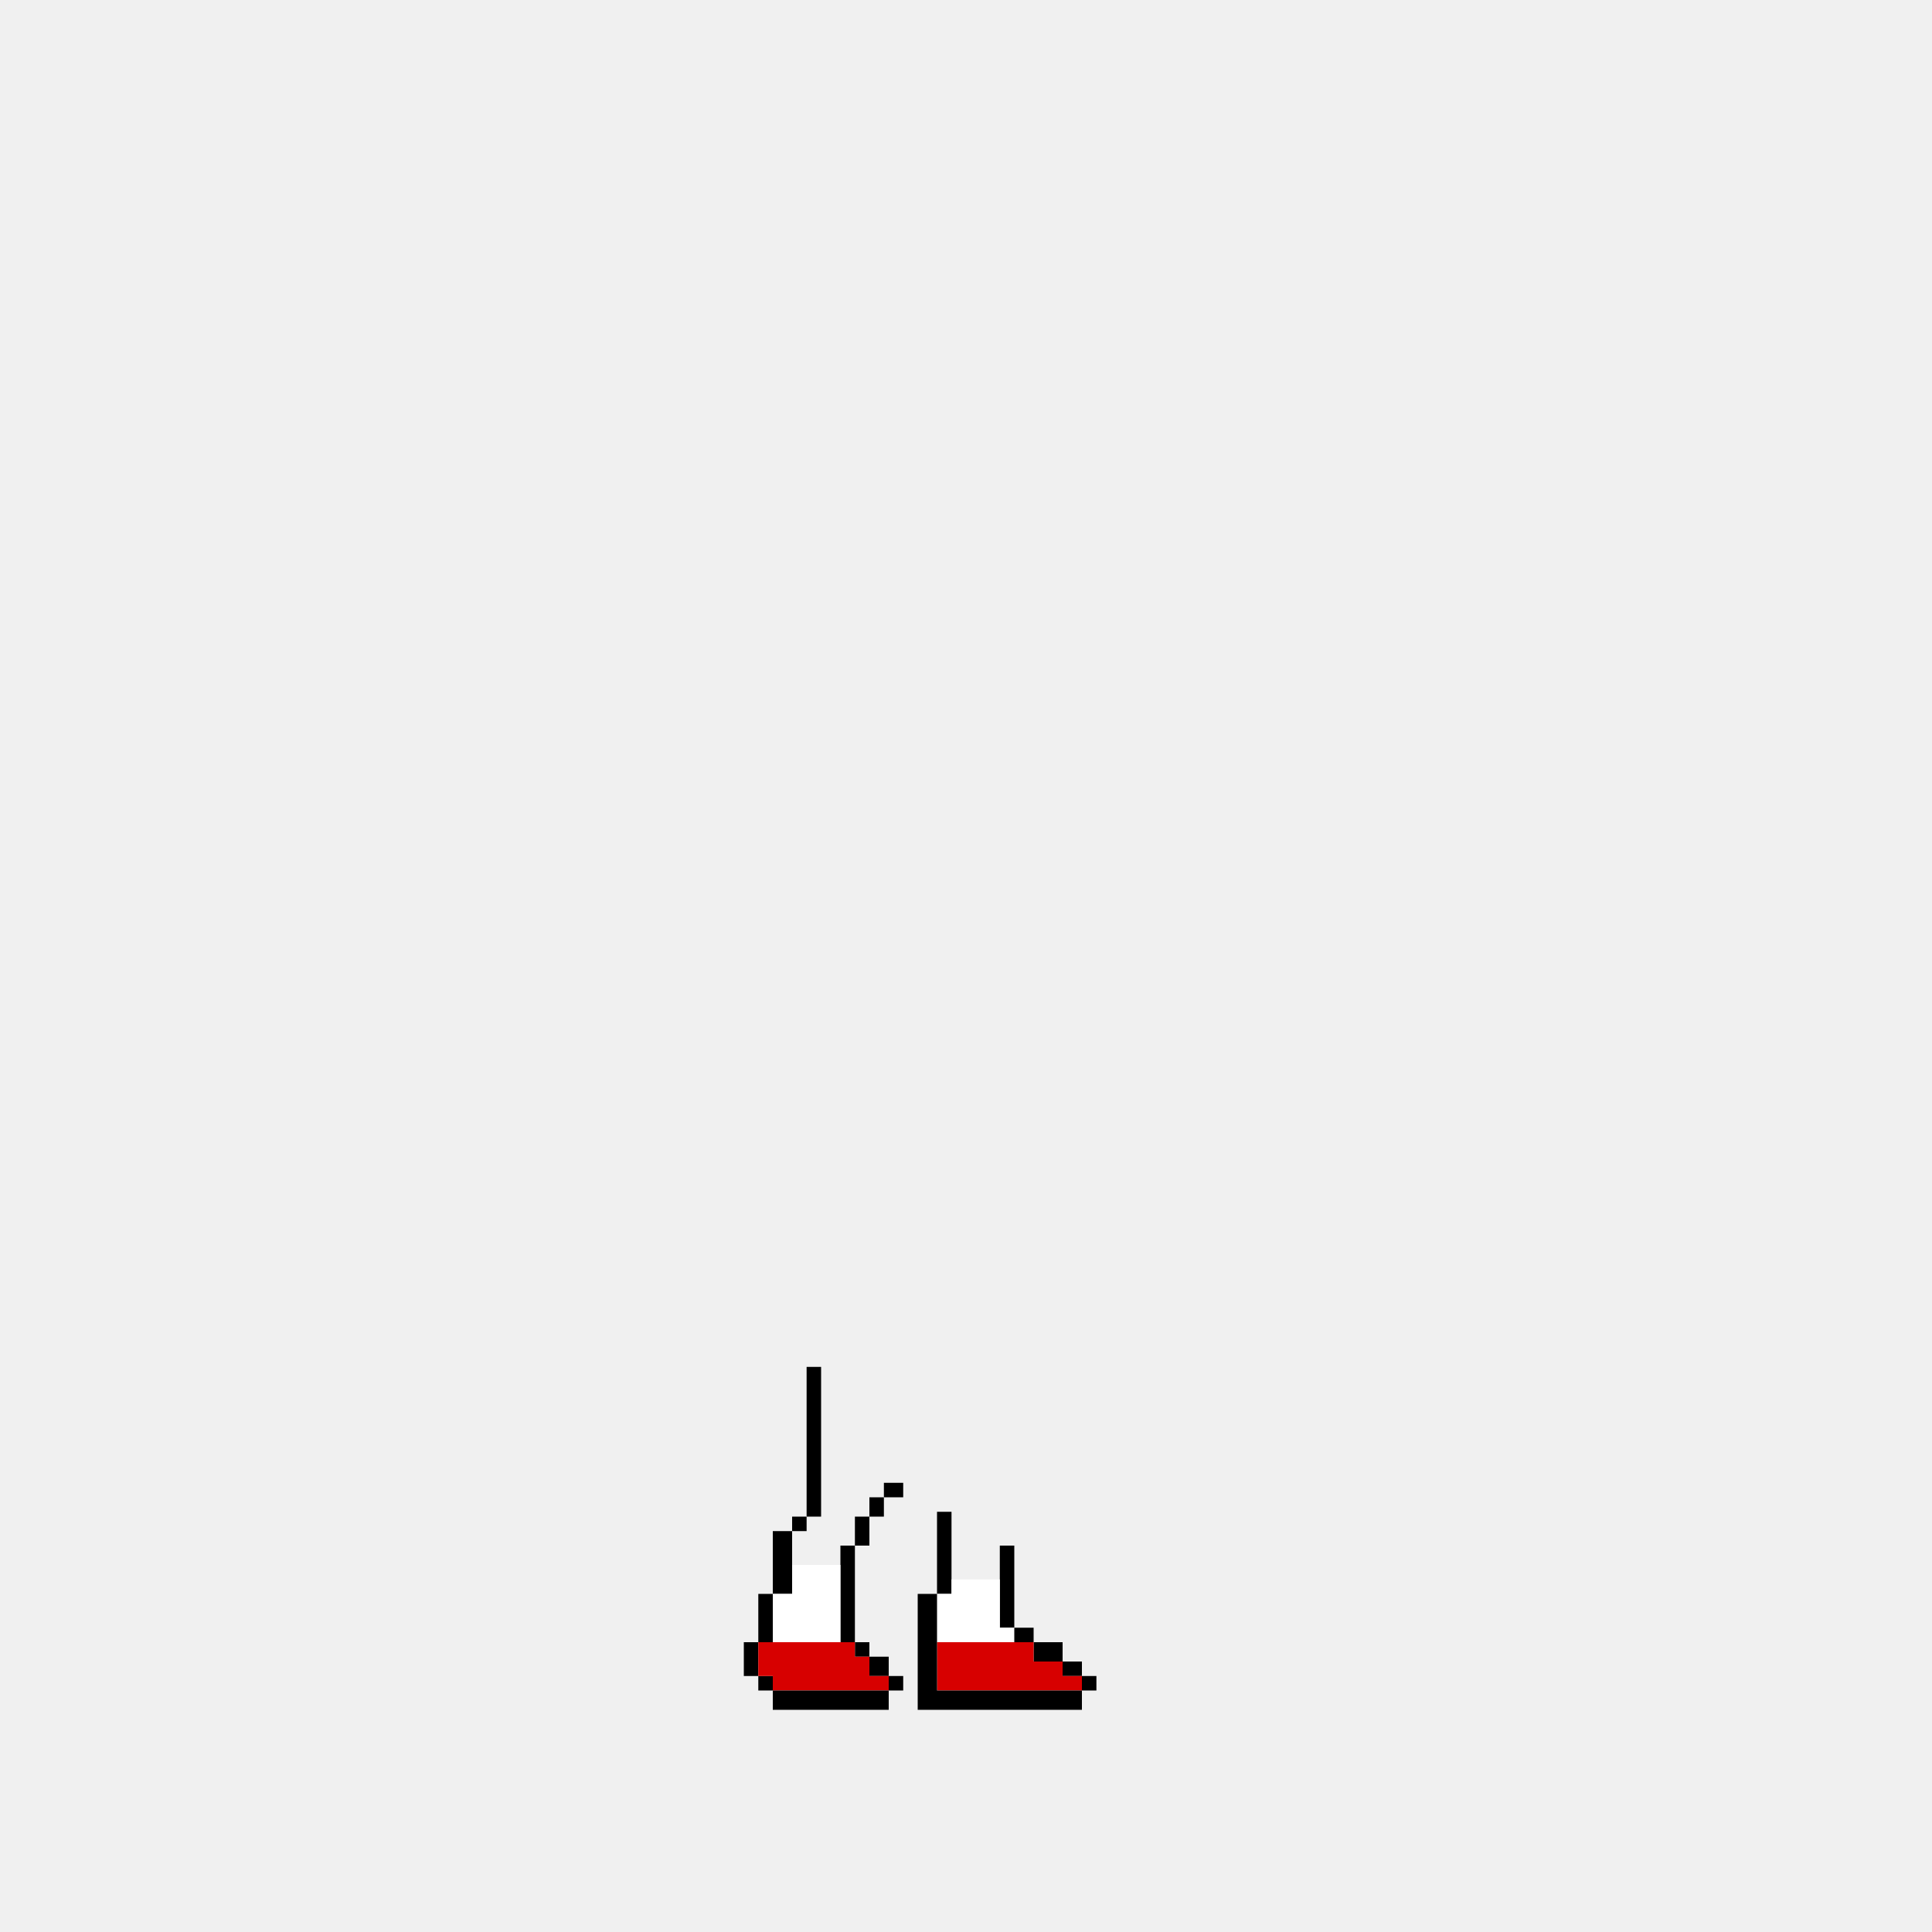
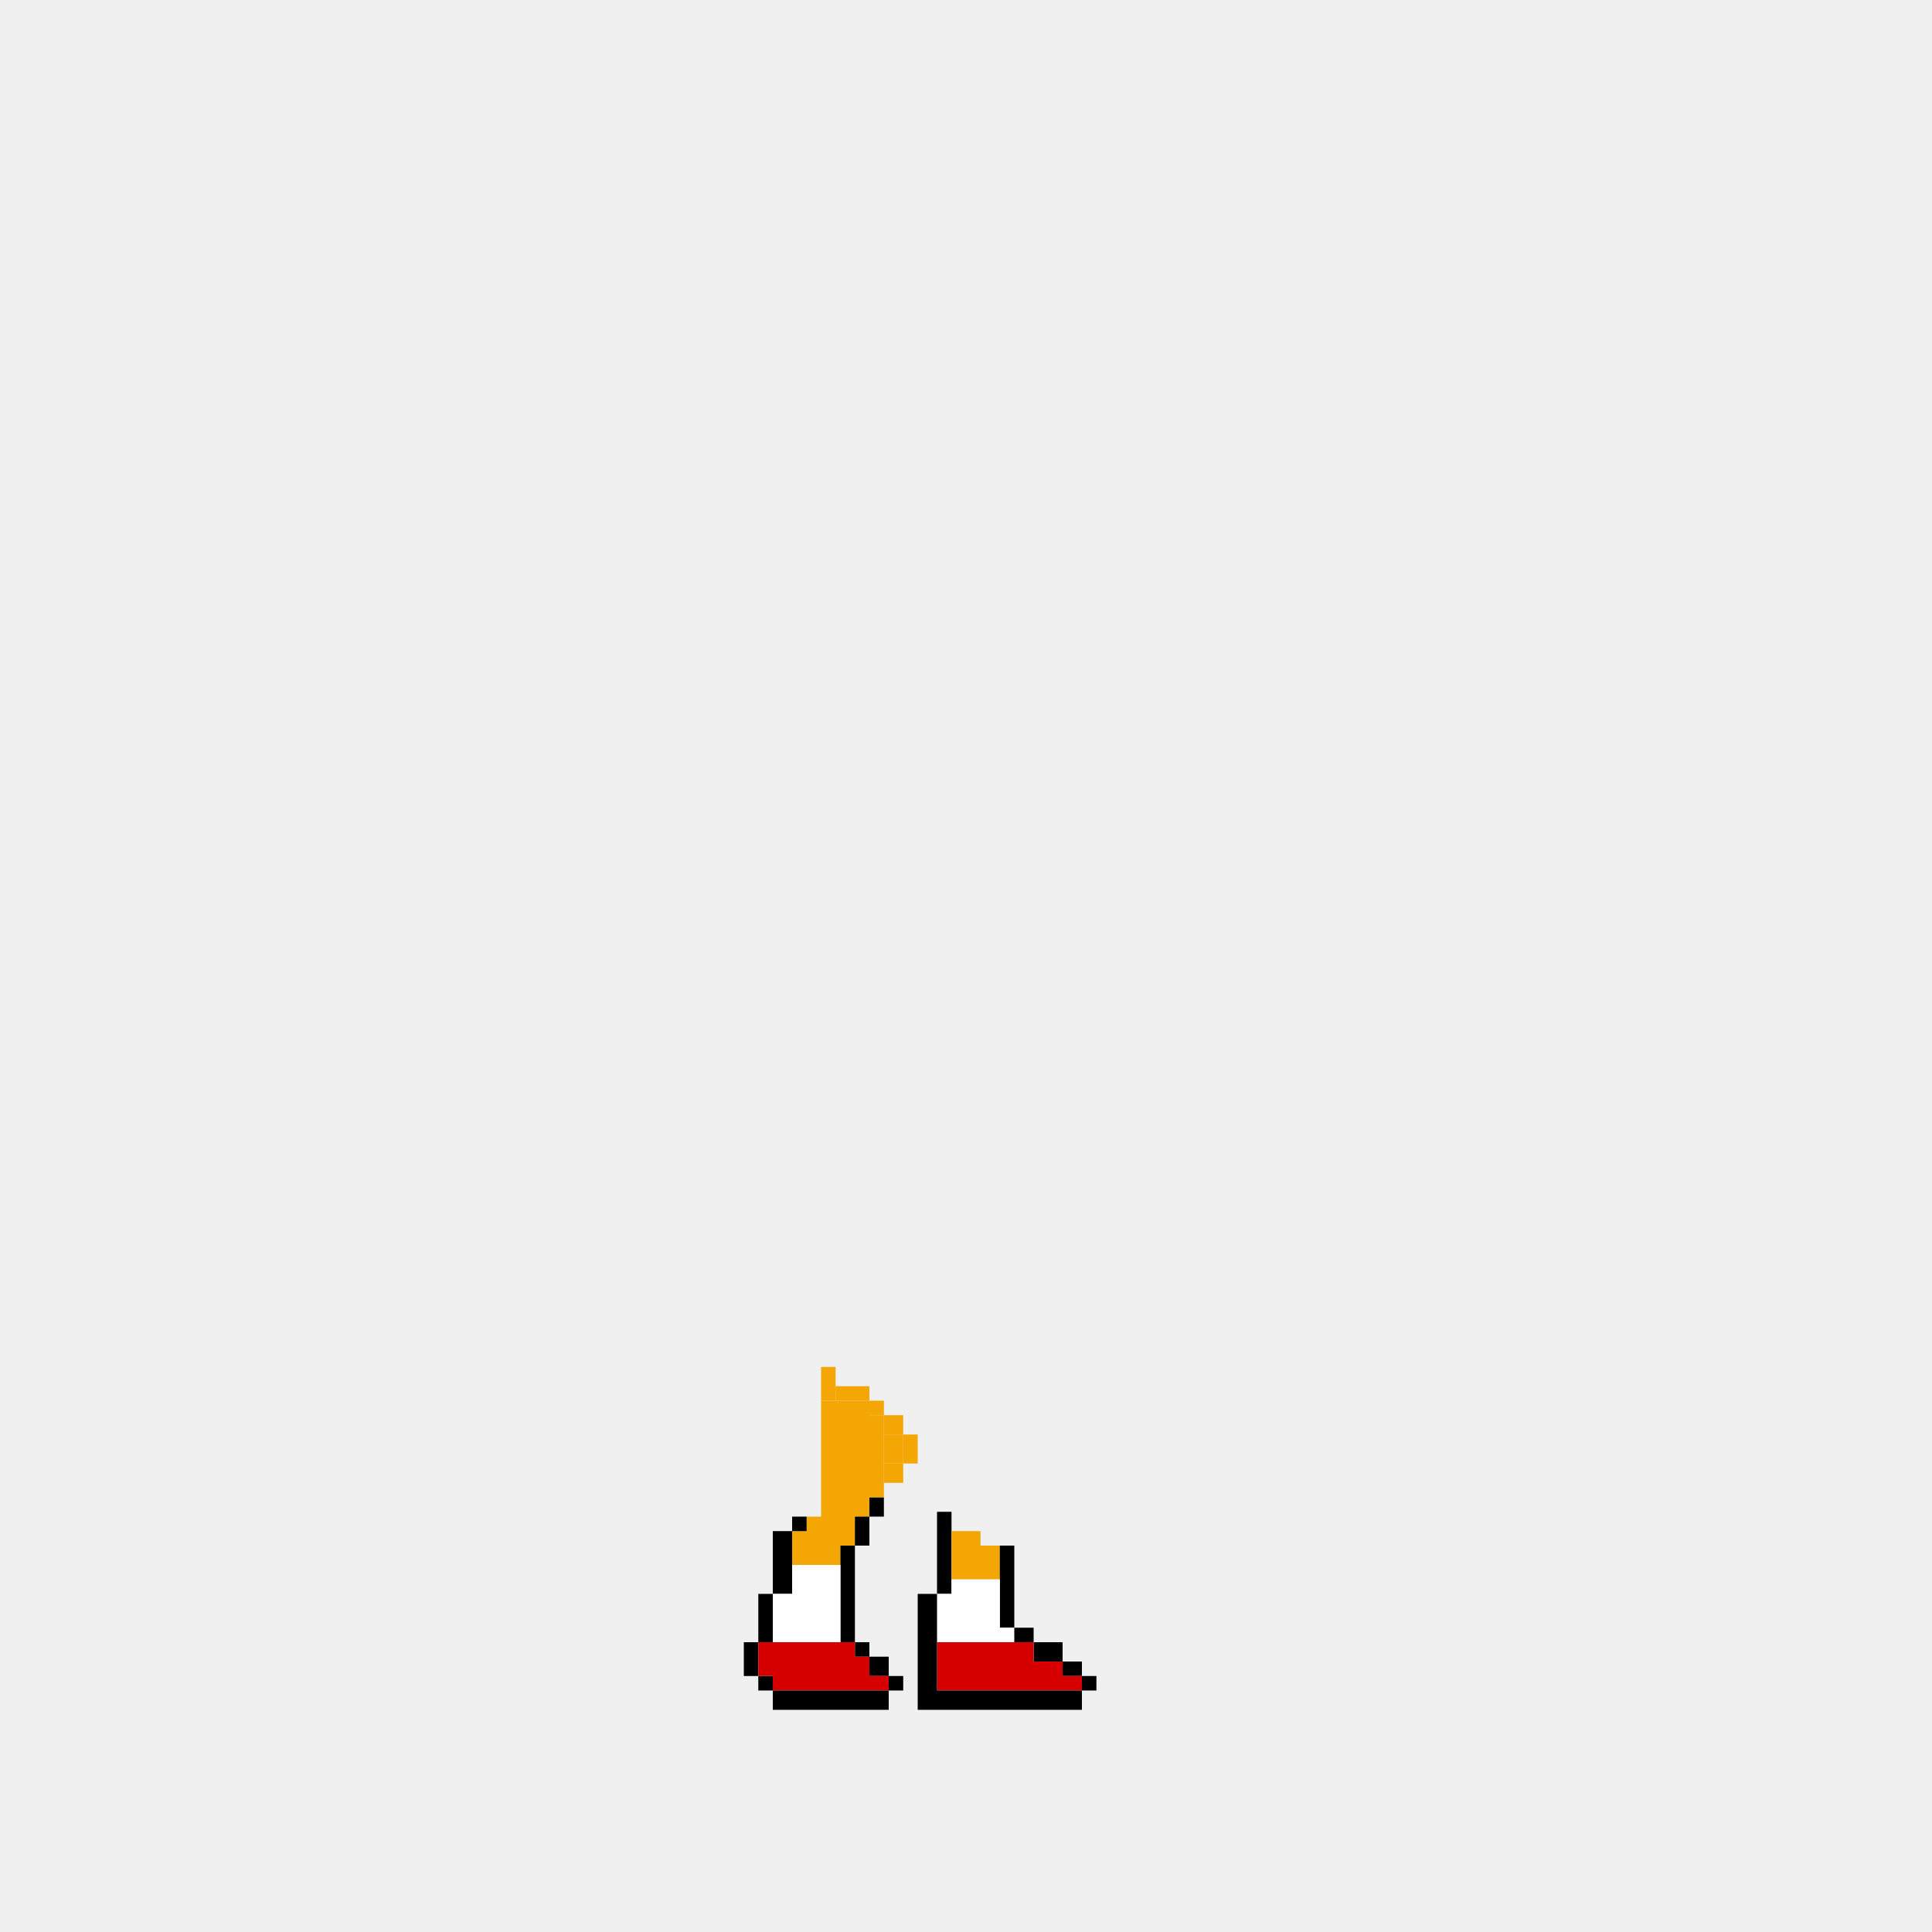
<svg xmlns="http://www.w3.org/2000/svg" width="400" height="400" viewBox="0 0 400 400" fill="none">
  <path d="M197 313H194V330H197V313Z" fill="black" />
+   <path fill-rule="evenodd" clip-rule="evenodd" d="M170 290H180V314H177V317V320H174V324H164V320V317H167V314H170V290Z" fill="#F3A604" />
+   <path fill-rule="evenodd" clip-rule="evenodd" d="M197 317H203V320H207V327H197V320V317Z" fill="#F3A604" />
  <path d="M210 320H207V337H210V320Z" fill="black" />
  <path fill-rule="evenodd" clip-rule="evenodd" d="M180 310H183V314H180V310ZM177 320V314H180V320H177ZM177 320V340H174V320H177ZM164 314H167V317H164V314ZM160 330H164V317H160V330ZM160 330V340H157V330H160Z" fill="black" />
  <path fill-rule="evenodd" clip-rule="evenodd" d="M164 324H174V330V340H160V330H164V324Z" fill="white" />
  <path fill-rule="evenodd" clip-rule="evenodd" d="M207 327H197V330H194V337V340H210V337H207V330V327Z" fill="white" />
  <path d="M214 337H210V340H214V337Z" fill="black" />
  <path d="M157 340H154V347H157V340Z" fill="black" />
  <path d="M180 340H177V343H180V340Z" fill="black" />
  <path d="M220 340H214V344H220V340Z" fill="black" />
  <path d="M184 343H180V347H184V343Z" fill="black" />
  <path d="M224 344H220V347H224V344Z" fill="black" />
  <path d="M160 347H157V350H160V347Z" fill="black" />
  <path fill-rule="evenodd" clip-rule="evenodd" d="M177 340H157V343V347H160V350H184V347H180V343H177V340Z" fill="#D70000" />
  <path d="M187 347H184V350H187V347Z" fill="black" />
  <path fill-rule="evenodd" clip-rule="evenodd" d="M214 340H194V344V347V350H224V347H220V344H214V340Z" fill="#D70000" />
  <path d="M227 347H224V350H227V347Z" fill="black" />
  <path d="M184 350H160V354H184V350Z" fill="black" />
  <path fill-rule="evenodd" clip-rule="evenodd" d="M190 330H194V350H224V354H190V350V330Z" fill="black" />
-   <g class="b2">
-     <path fill-rule="evenodd" clip-rule="evenodd" d="M170 290H180V314H177V317V320H174V324H164V320V317H167V314H170V290Z" />
-     <path fill-rule="evenodd" clip-rule="evenodd" d="M197 317H203V320H207V327H197V320V317Z" />
-     <rect x="180" y="293" width="3" height="17" />
-     <rect x="183" y="297" width="4" height="6" />
-     <rect x="170" y="283" width="3" height="7" />
-     <rect x="173" y="287" width="7" height="3" />
-     <rect x="180" y="290" width="3" height="3" />
-     <rect x="183" y="293" width="4" height="4" />
-     <rect x="187" y="297" width="3" height="6" />
-     <rect x="183" y="303" width="4" height="4" />
-   </g>
-   <rect x="167" y="283" width="3" height="31" fill="black" />
-   <rect x="183" y="307" width="4" height="3" fill="black" />
+   <rect x="180" y="293" width="3" height="17" fill="#F3A604" />
+   <rect x="183" y="297" width="4" height="6" fill="#F3A604" />
+   <rect x="170" y="283" width="3" height="7" fill="#F3A604" />
+   <rect x="173" y="287" width="7" height="3" fill="#F3A604" />
+   <rect x="180" y="290" width="3" height="3" fill="#F3A604" />
+   <rect x="183" y="293" width="4" height="4" fill="#F3A604" />
+   <rect x="187" y="297" width="3" height="6" fill="#F3A604" />
+   <rect x="183" y="303" width="4" height="4" fill="#F3A604" />
</svg>
